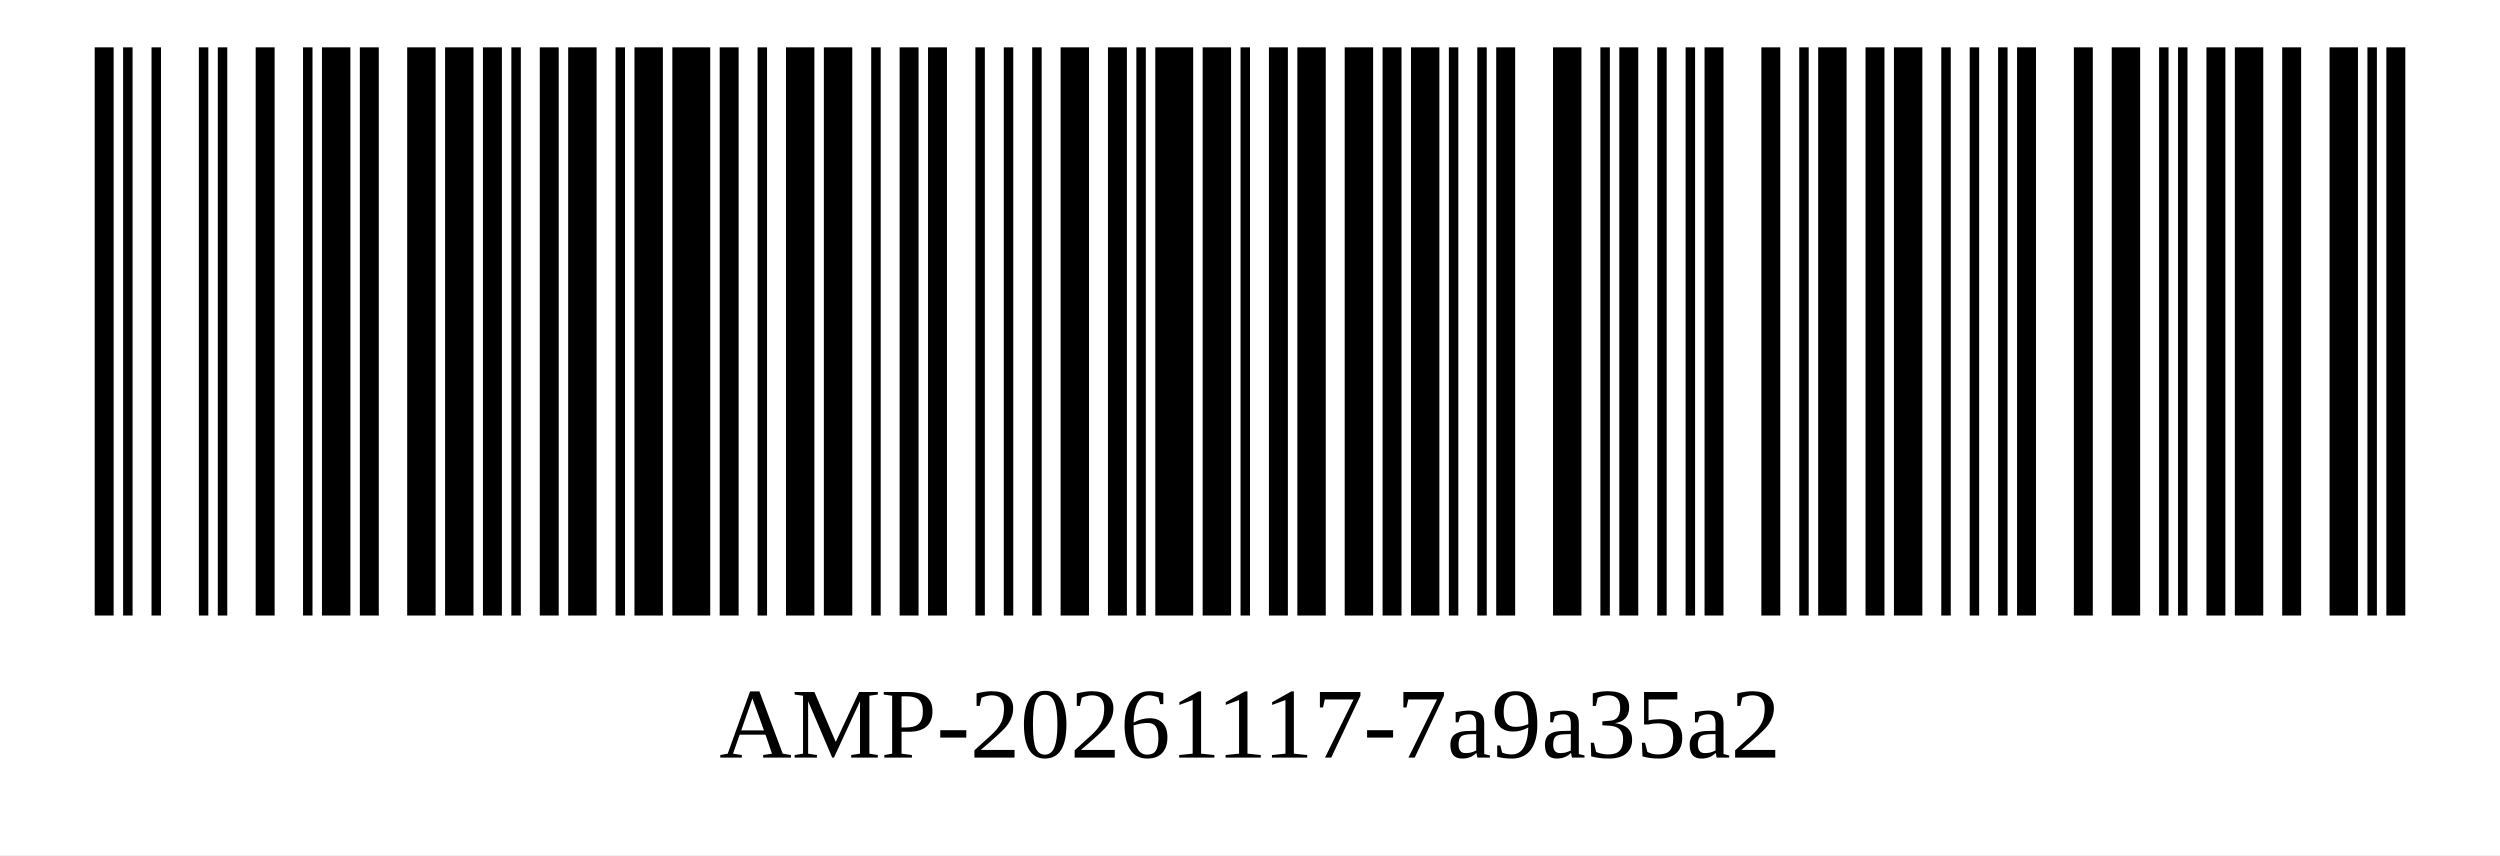
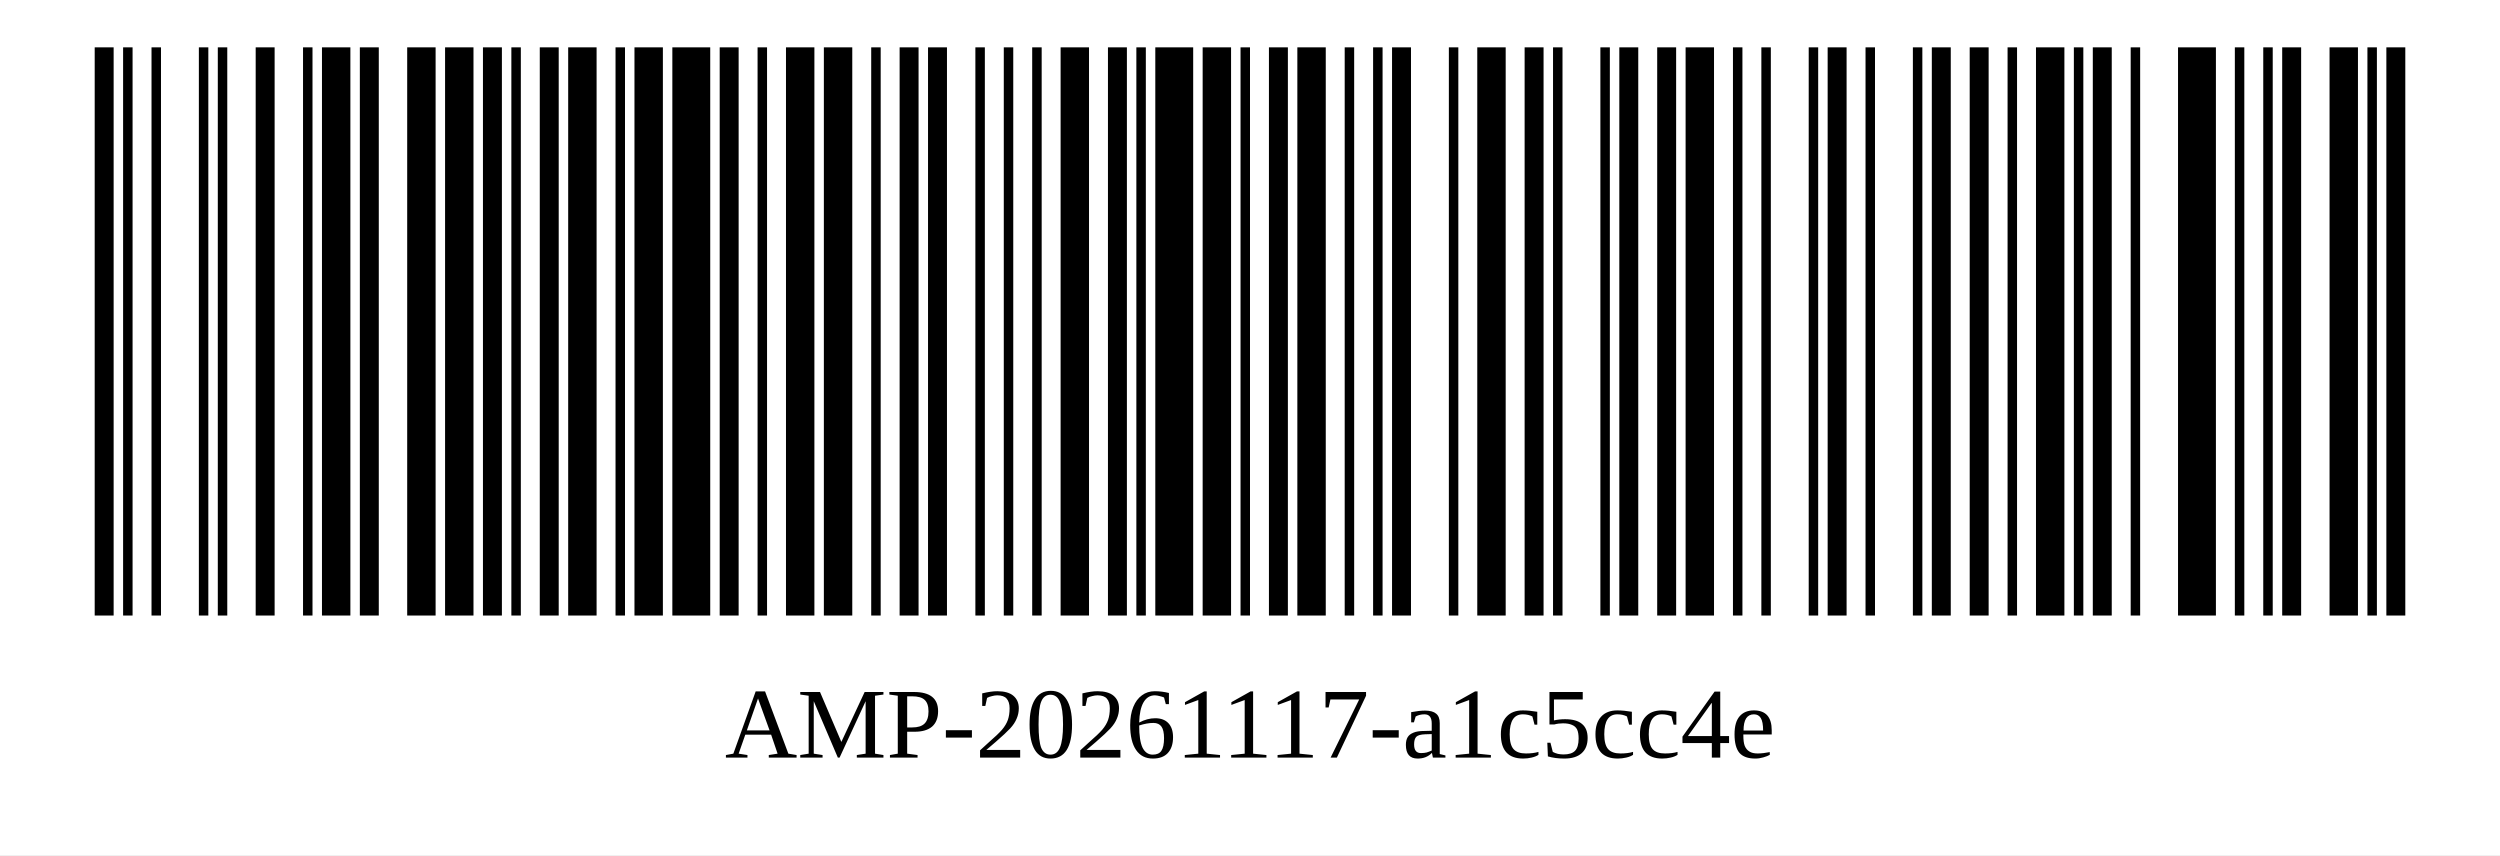
<svg xmlns="http://www.w3.org/2000/svg" version="1.1" width="52.800mm" height="18.058mm">
  <g id="barcode_group">
    <rect width="100%" height="100%" style="fill:white" />
    <rect x="2.000mm" y="1.000mm" width="0.400mm" height="12.000mm" style="fill:black;" />
    <rect x="2.600mm" y="1.000mm" width="0.200mm" height="12.000mm" style="fill:black;" />
    <rect x="3.200mm" y="1.000mm" width="0.200mm" height="12.000mm" style="fill:black;" />
    <rect x="4.200mm" y="1.000mm" width="0.200mm" height="12.000mm" style="fill:black;" />
    <rect x="4.600mm" y="1.000mm" width="0.200mm" height="12.000mm" style="fill:black;" />
    <rect x="5.400mm" y="1.000mm" width="0.400mm" height="12.000mm" style="fill:black;" />
    <rect x="6.400mm" y="1.000mm" width="0.200mm" height="12.000mm" style="fill:black;" />
    <rect x="6.800mm" y="1.000mm" width="0.600mm" height="12.000mm" style="fill:black;" />
    <rect x="7.600mm" y="1.000mm" width="0.400mm" height="12.000mm" style="fill:black;" />
    <rect x="8.600mm" y="1.000mm" width="0.600mm" height="12.000mm" style="fill:black;" />
    <rect x="9.400mm" y="1.000mm" width="0.600mm" height="12.000mm" style="fill:black;" />
    <rect x="10.200mm" y="1.000mm" width="0.400mm" height="12.000mm" style="fill:black;" />
    <rect x="10.800mm" y="1.000mm" width="0.200mm" height="12.000mm" style="fill:black;" />
    <rect x="11.400mm" y="1.000mm" width="0.400mm" height="12.000mm" style="fill:black;" />
    <rect x="12.000mm" y="1.000mm" width="0.600mm" height="12.000mm" style="fill:black;" />
    <rect x="13.000mm" y="1.000mm" width="0.200mm" height="12.000mm" style="fill:black;" />
    <rect x="13.400mm" y="1.000mm" width="0.600mm" height="12.000mm" style="fill:black;" />
    <rect x="14.200mm" y="1.000mm" width="0.800mm" height="12.000mm" style="fill:black;" />
    <rect x="15.200mm" y="1.000mm" width="0.400mm" height="12.000mm" style="fill:black;" />
    <rect x="16.000mm" y="1.000mm" width="0.200mm" height="12.000mm" style="fill:black;" />
    <rect x="16.600mm" y="1.000mm" width="0.600mm" height="12.000mm" style="fill:black;" />
    <rect x="17.400mm" y="1.000mm" width="0.600mm" height="12.000mm" style="fill:black;" />
    <rect x="18.400mm" y="1.000mm" width="0.200mm" height="12.000mm" style="fill:black;" />
    <rect x="19.000mm" y="1.000mm" width="0.400mm" height="12.000mm" style="fill:black;" />
    <rect x="19.600mm" y="1.000mm" width="0.400mm" height="12.000mm" style="fill:black;" />
    <rect x="20.600mm" y="1.000mm" width="0.200mm" height="12.000mm" style="fill:black;" />
    <rect x="21.200mm" y="1.000mm" width="0.200mm" height="12.000mm" style="fill:black;" />
    <rect x="21.800mm" y="1.000mm" width="0.200mm" height="12.000mm" style="fill:black;" />
    <rect x="22.400mm" y="1.000mm" width="0.600mm" height="12.000mm" style="fill:black;" />
    <rect x="23.400mm" y="1.000mm" width="0.400mm" height="12.000mm" style="fill:black;" />
    <rect x="24.000mm" y="1.000mm" width="0.200mm" height="12.000mm" style="fill:black;" />
    <rect x="24.400mm" y="1.000mm" width="0.800mm" height="12.000mm" style="fill:black;" />
    <rect x="25.400mm" y="1.000mm" width="0.600mm" height="12.000mm" style="fill:black;" />
    <rect x="26.200mm" y="1.000mm" width="0.200mm" height="12.000mm" style="fill:black;" />
    <rect x="26.800mm" y="1.000mm" width="0.400mm" height="12.000mm" style="fill:black;" />
    <rect x="27.400mm" y="1.000mm" width="0.600mm" height="12.000mm" style="fill:black;" />
-     <rect x="28.400mm" y="1.000mm" width="0.600mm" height="12.000mm" style="fill:black;" />
-     <rect x="29.200mm" y="1.000mm" width="0.400mm" height="12.000mm" style="fill:black;" />
-     <rect x="29.800mm" y="1.000mm" width="0.600mm" height="12.000mm" style="fill:black;" />
+     <rect x="28.400mm" y="1.000mm" width="0.200mm" height="12.000mm" style="fill:black;" />
+     <rect x="29.000mm" y="1.000mm" width="0.200mm" height="12.000mm" style="fill:black;" />
+     <rect x="29.400mm" y="1.000mm" width="0.400mm" height="12.000mm" style="fill:black;" />
    <rect x="30.600mm" y="1.000mm" width="0.200mm" height="12.000mm" style="fill:black;" />
-     <rect x="31.200mm" y="1.000mm" width="0.200mm" height="12.000mm" style="fill:black;" />
-     <rect x="31.600mm" y="1.000mm" width="0.400mm" height="12.000mm" style="fill:black;" />
-     <rect x="32.800mm" y="1.000mm" width="0.600mm" height="12.000mm" style="fill:black;" />
+     <rect x="31.200mm" y="1.000mm" width="0.600mm" height="12.000mm" style="fill:black;" />
+     <rect x="32.200mm" y="1.000mm" width="0.400mm" height="12.000mm" style="fill:black;" />
+     <rect x="32.800mm" y="1.000mm" width="0.200mm" height="12.000mm" style="fill:black;" />
    <rect x="33.800mm" y="1.000mm" width="0.200mm" height="12.000mm" style="fill:black;" />
    <rect x="34.200mm" y="1.000mm" width="0.400mm" height="12.000mm" style="fill:black;" />
-     <rect x="35.000mm" y="1.000mm" width="0.200mm" height="12.000mm" style="fill:black;" />
-     <rect x="35.600mm" y="1.000mm" width="0.200mm" height="12.000mm" style="fill:black;" />
-     <rect x="36.000mm" y="1.000mm" width="0.400mm" height="12.000mm" style="fill:black;" />
-     <rect x="37.200mm" y="1.000mm" width="0.400mm" height="12.000mm" style="fill:black;" />
-     <rect x="38.000mm" y="1.000mm" width="0.200mm" height="12.000mm" style="fill:black;" />
-     <rect x="38.400mm" y="1.000mm" width="0.600mm" height="12.000mm" style="fill:black;" />
-     <rect x="39.400mm" y="1.000mm" width="0.400mm" height="12.000mm" style="fill:black;" />
-     <rect x="40.000mm" y="1.000mm" width="0.600mm" height="12.000mm" style="fill:black;" />
-     <rect x="41.000mm" y="1.000mm" width="0.200mm" height="12.000mm" style="fill:black;" />
-     <rect x="41.600mm" y="1.000mm" width="0.200mm" height="12.000mm" style="fill:black;" />
-     <rect x="42.200mm" y="1.000mm" width="0.200mm" height="12.000mm" style="fill:black;" />
-     <rect x="42.600mm" y="1.000mm" width="0.400mm" height="12.000mm" style="fill:black;" />
-     <rect x="43.800mm" y="1.000mm" width="0.400mm" height="12.000mm" style="fill:black;" />
-     <rect x="44.600mm" y="1.000mm" width="0.600mm" height="12.000mm" style="fill:black;" />
-     <rect x="45.600mm" y="1.000mm" width="0.200mm" height="12.000mm" style="fill:black;" />
-     <rect x="46.000mm" y="1.000mm" width="0.200mm" height="12.000mm" style="fill:black;" />
-     <rect x="46.600mm" y="1.000mm" width="0.400mm" height="12.000mm" style="fill:black;" />
-     <rect x="47.200mm" y="1.000mm" width="0.600mm" height="12.000mm" style="fill:black;" />
+     <rect x="35.000mm" y="1.000mm" width="0.400mm" height="12.000mm" style="fill:black;" />
+     <rect x="35.600mm" y="1.000mm" width="0.600mm" height="12.000mm" style="fill:black;" />
+     <rect x="36.600mm" y="1.000mm" width="0.200mm" height="12.000mm" style="fill:black;" />
+     <rect x="37.200mm" y="1.000mm" width="0.200mm" height="12.000mm" style="fill:black;" />
+     <rect x="38.200mm" y="1.000mm" width="0.200mm" height="12.000mm" style="fill:black;" />
+     <rect x="38.600mm" y="1.000mm" width="0.400mm" height="12.000mm" style="fill:black;" />
+     <rect x="39.400mm" y="1.000mm" width="0.200mm" height="12.000mm" style="fill:black;" />
+     <rect x="40.400mm" y="1.000mm" width="0.200mm" height="12.000mm" style="fill:black;" />
+     <rect x="40.800mm" y="1.000mm" width="0.400mm" height="12.000mm" style="fill:black;" />
+     <rect x="41.600mm" y="1.000mm" width="0.400mm" height="12.000mm" style="fill:black;" />
+     <rect x="42.400mm" y="1.000mm" width="0.200mm" height="12.000mm" style="fill:black;" />
+     <rect x="43.000mm" y="1.000mm" width="0.600mm" height="12.000mm" style="fill:black;" />
+     <rect x="43.800mm" y="1.000mm" width="0.200mm" height="12.000mm" style="fill:black;" />
+     <rect x="44.200mm" y="1.000mm" width="0.400mm" height="12.000mm" style="fill:black;" />
+     <rect x="45.000mm" y="1.000mm" width="0.200mm" height="12.000mm" style="fill:black;" />
+     <rect x="46.000mm" y="1.000mm" width="0.800mm" height="12.000mm" style="fill:black;" />
+     <rect x="47.200mm" y="1.000mm" width="0.200mm" height="12.000mm" style="fill:black;" />
+     <rect x="47.800mm" y="1.000mm" width="0.200mm" height="12.000mm" style="fill:black;" />
    <rect x="48.200mm" y="1.000mm" width="0.400mm" height="12.000mm" style="fill:black;" />
    <rect x="49.200mm" y="1.000mm" width="0.600mm" height="12.000mm" style="fill:black;" />
    <rect x="50.000mm" y="1.000mm" width="0.200mm" height="12.000mm" style="fill:black;" />
    <rect x="50.400mm" y="1.000mm" width="0.400mm" height="12.000mm" style="fill:black;" />
-     <text x="26.400mm" y="16.000mm" style="fill:black;font-size:6pt;text-anchor:middle;">AMP-20261117-7a9a35a2</text>
+     <text x="26.400mm" y="16.000mm" style="fill:black;font-size:6pt;text-anchor:middle;">AMP-20261117-a1c5cc4e</text>
  </g>
</svg>
